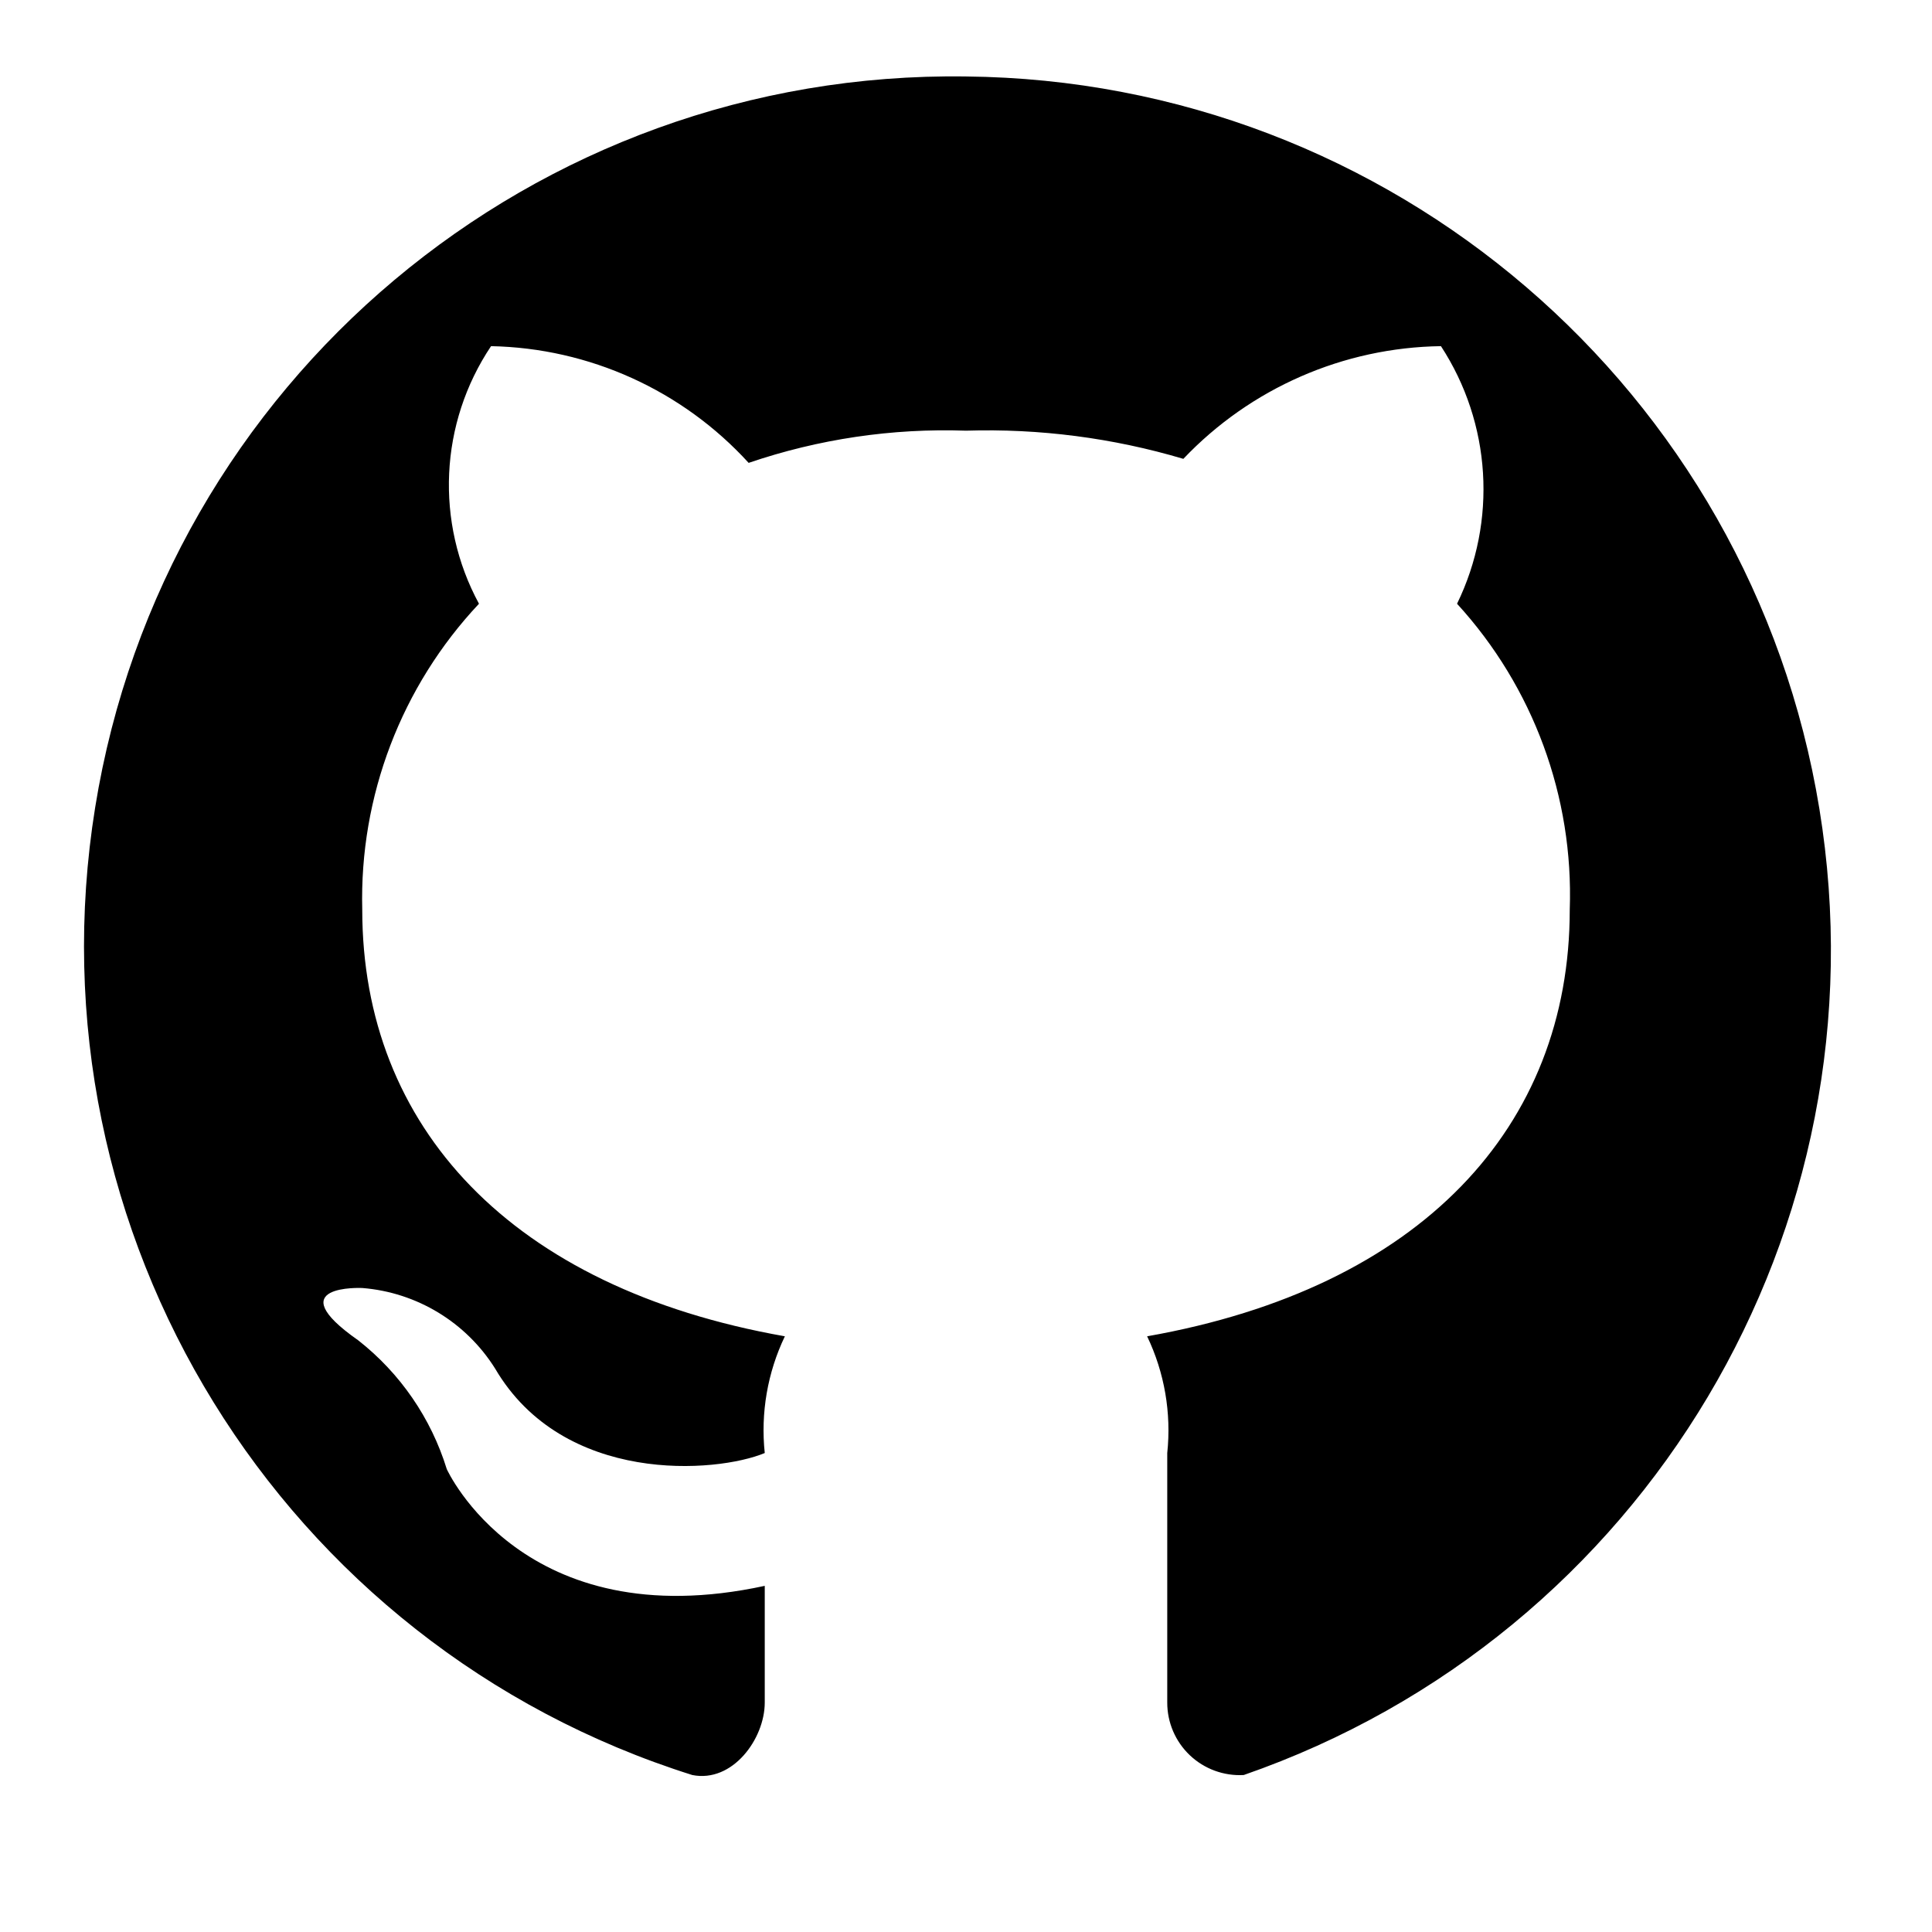
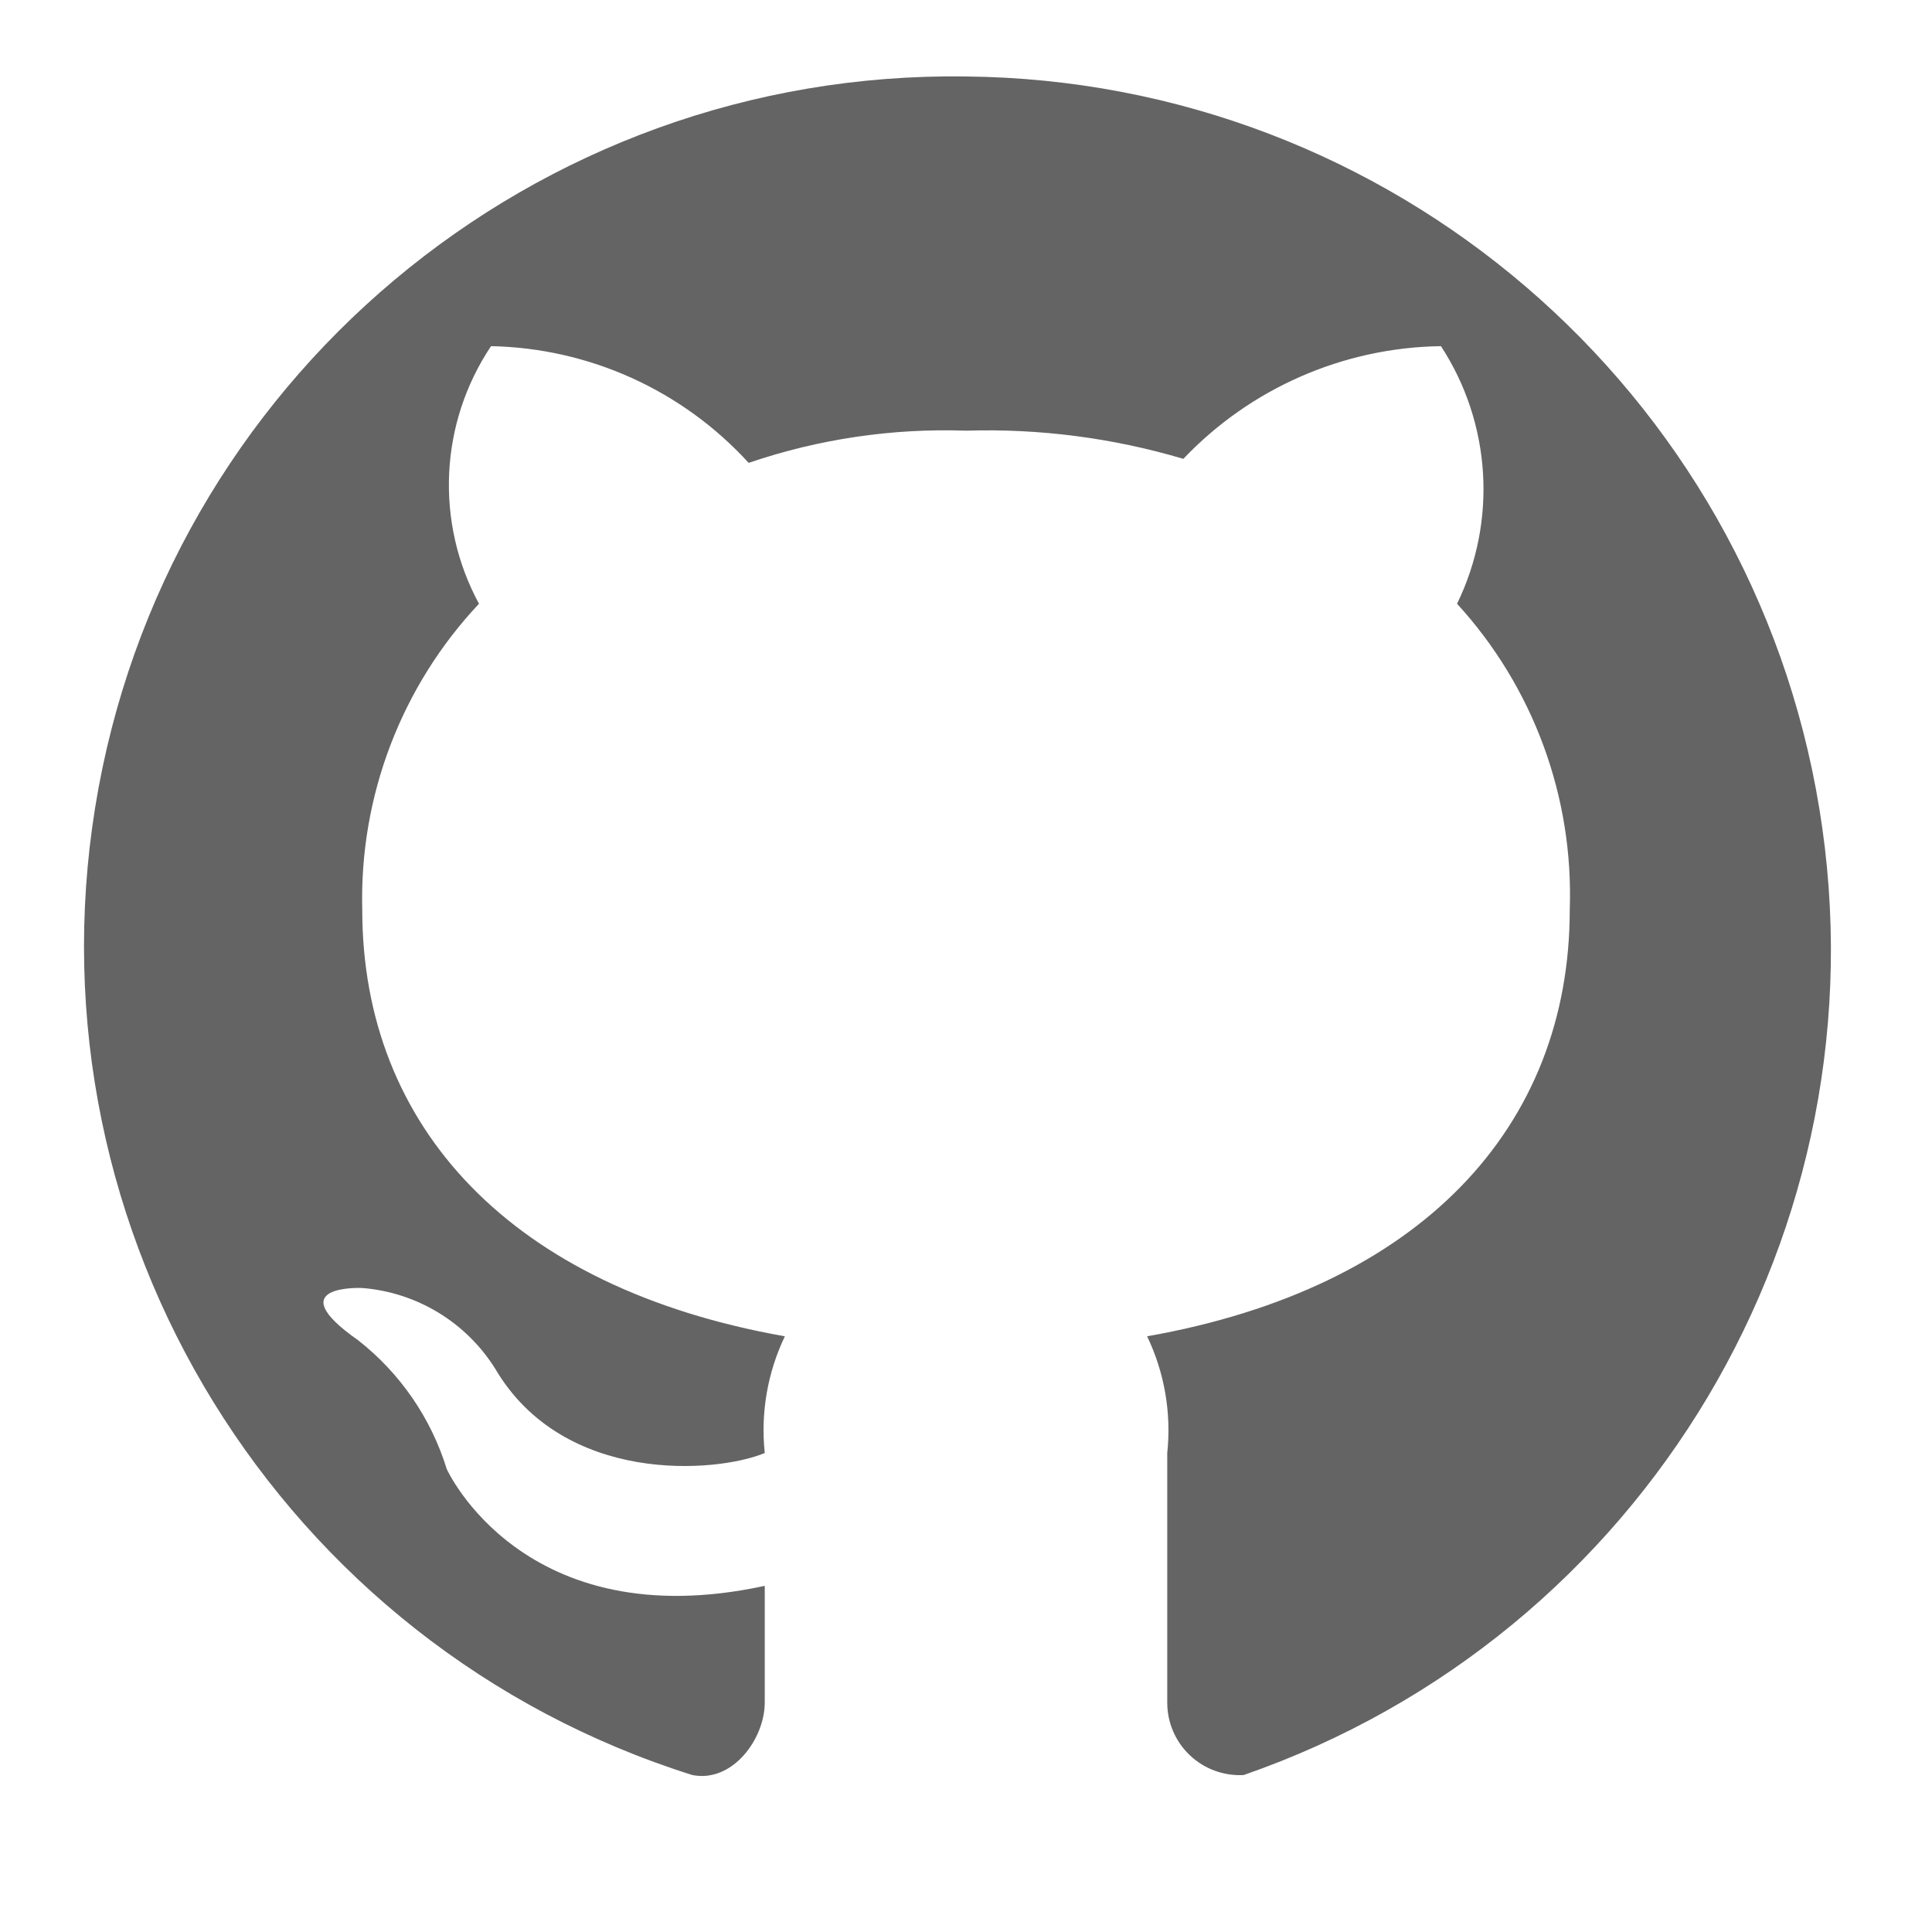
- <svg xmlns="http://www.w3.org/2000/svg" width="800px" height="800px" viewBox="0 0 48 48">
+ <svg xmlns="http://www.w3.org/2000/svg" fill="rgba(100,100,100,1)" width="800px" height="800px" viewBox="0 0 48 48">
  <g id="Layer_2" data-name="Layer 2">
    <g id="invisible_box" data-name="invisible box">
      <rect width="48" height="48" fill="none" />
      <rect width="48" height="48" fill="none" />
    </g>
    <g id="icons_Q2" data-name="icons Q2">
      <path d="M24,1.9a21.6,21.6,0,0,0-6.8,42.2c1,.2,1.8-.9,1.8-1.8V39.4c-6,1.3-7.9-2.9-7.9-2.9a6.5,6.5,0,0,0-2.2-3.2C6.9,31.9,9,32,9,32a4.3,4.3,0,0,1,3.3,2c1.7,2.9,5.5,2.6,6.7,2.1a5.4,5.4,0,0,1,.5-2.9C12.7,32,9,28,9,22.6A10.7,10.7,0,0,1,11.9,15a6.2,6.2,0,0,1,.3-6.4,8.9,8.9,0,0,1,6.4,2.9,15.1,15.1,0,0,1,5.4-.8,17.1,17.1,0,0,1,5.4.7,9,9,0,0,1,6.4-2.8,6.5,6.5,0,0,1,.4,6.4A10.7,10.7,0,0,1,39,22.6C39,28,35.3,32,28.5,33.2a5.4,5.4,0,0,1,.5,2.9v6.2a1.8,1.8,0,0,0,1.9,1.8A21.7,21.7,0,0,0,24,1.9Z" />
    </g>
  </g>
</svg>
